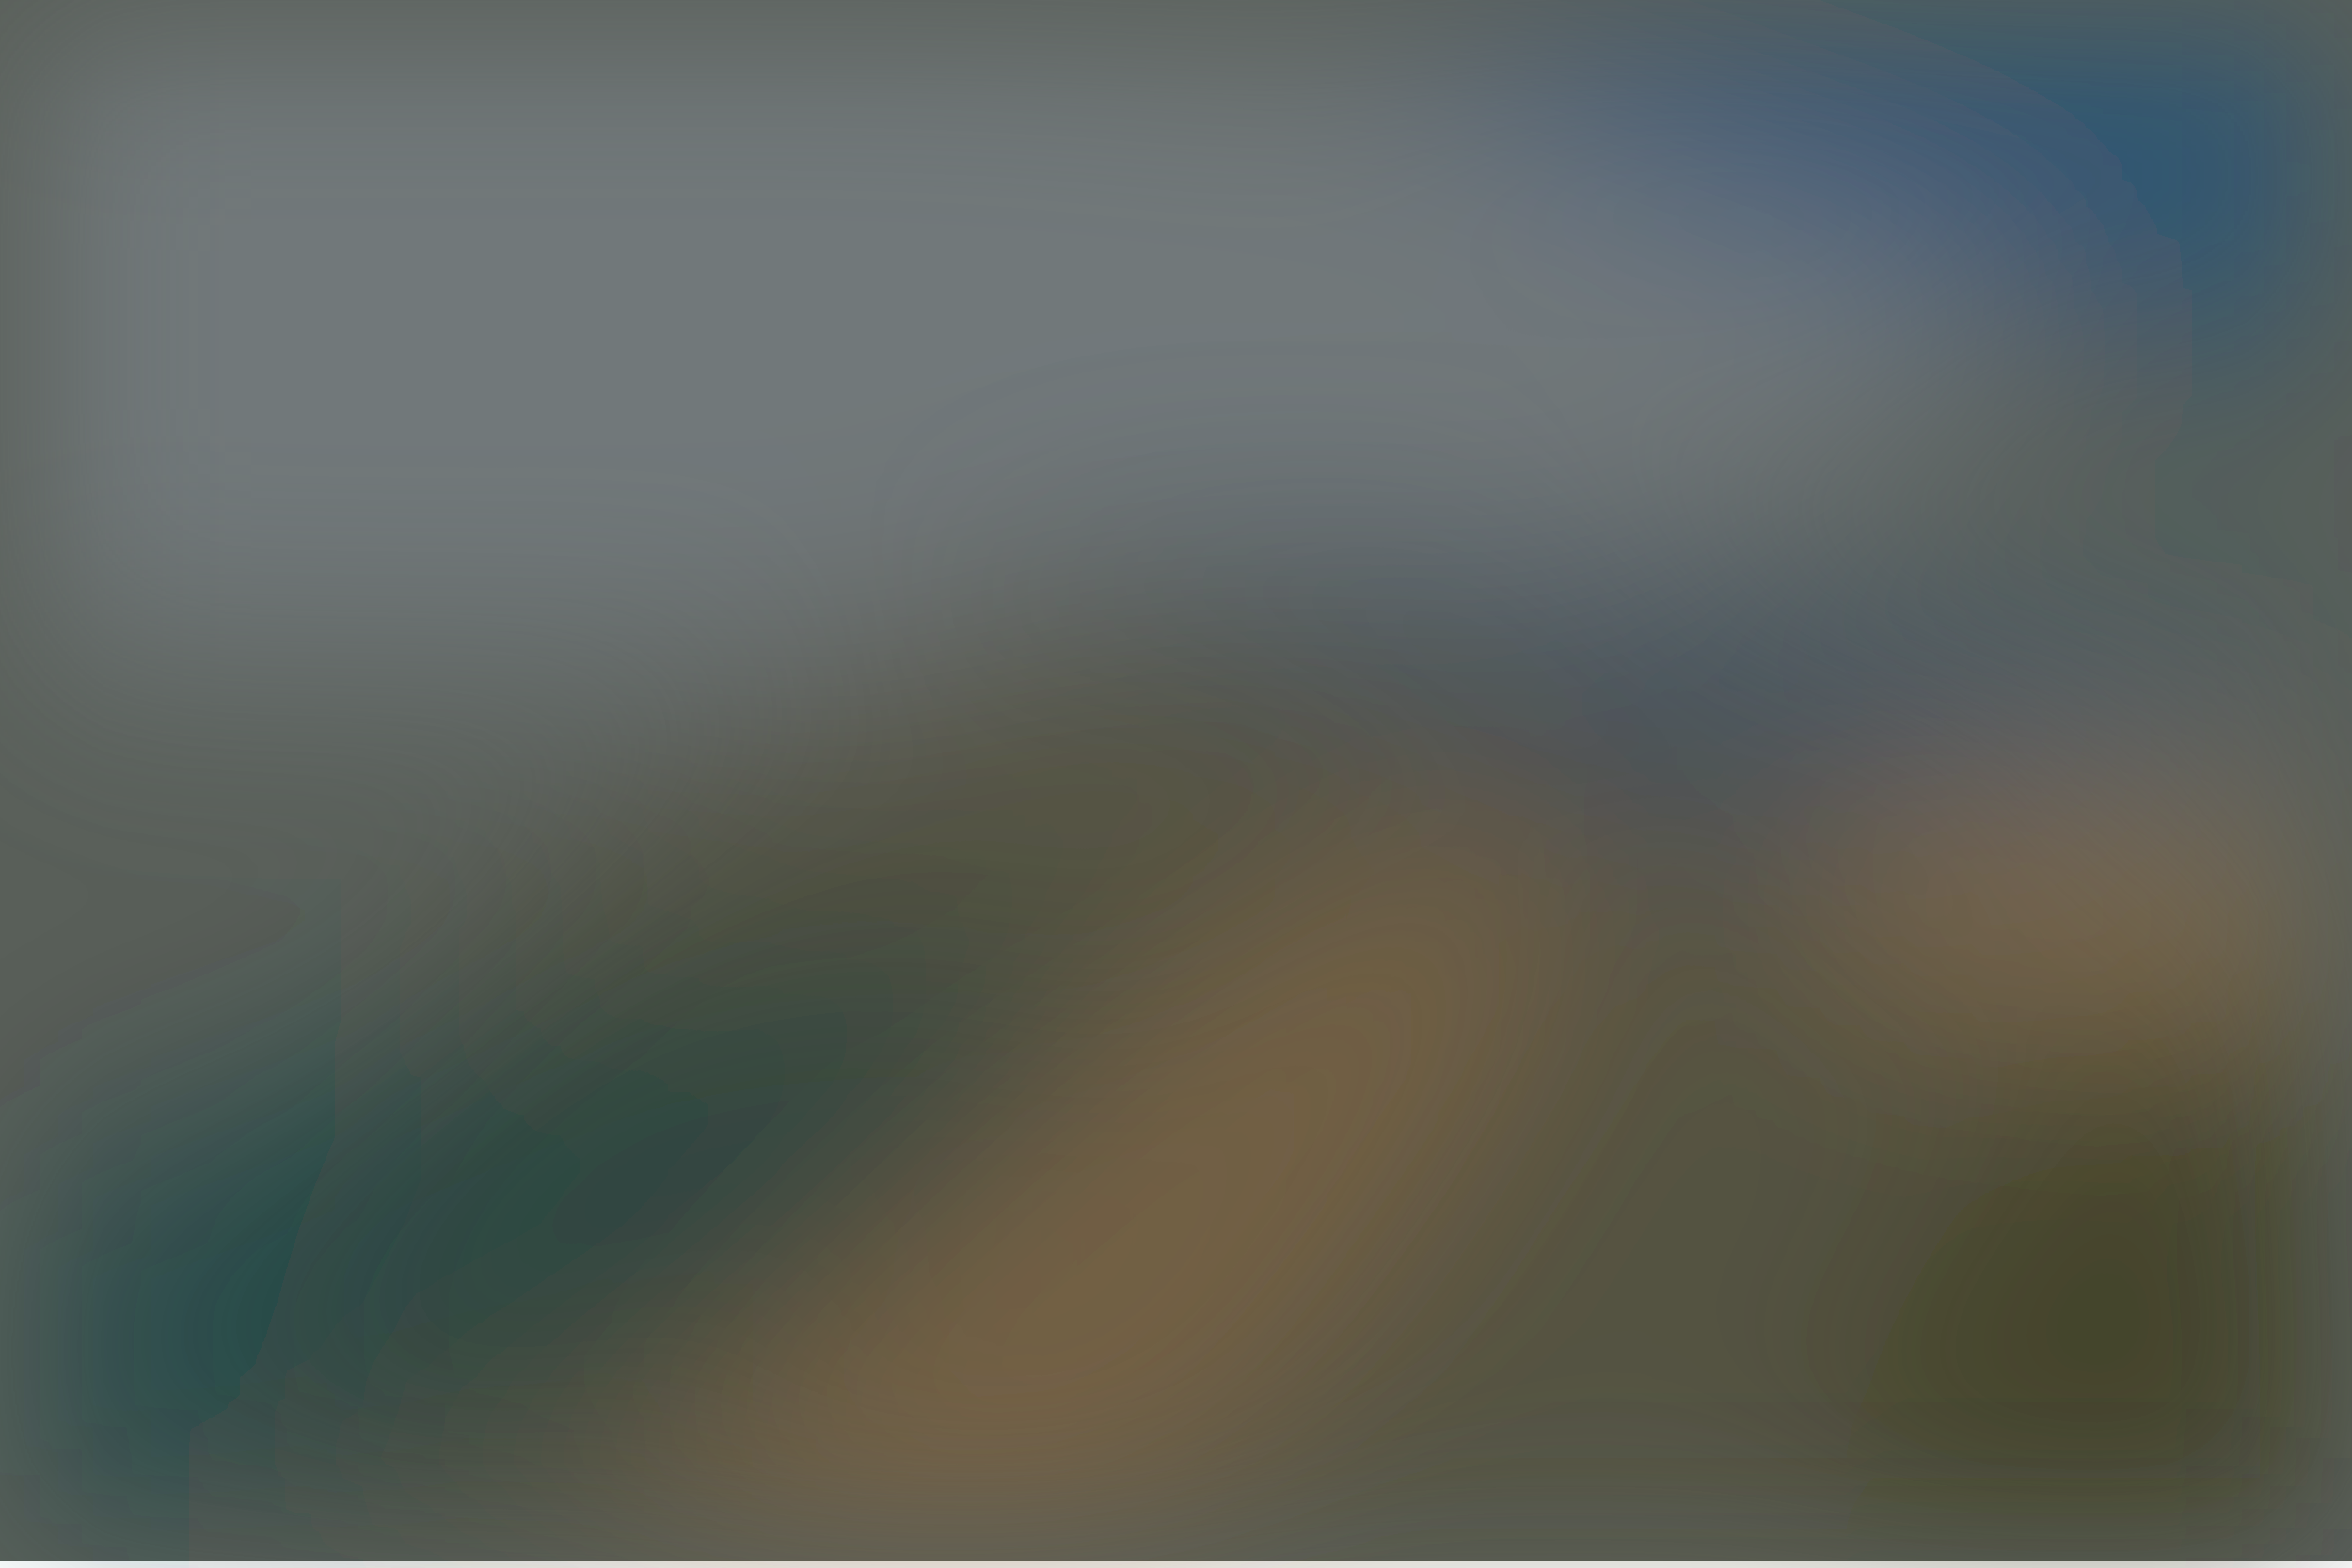
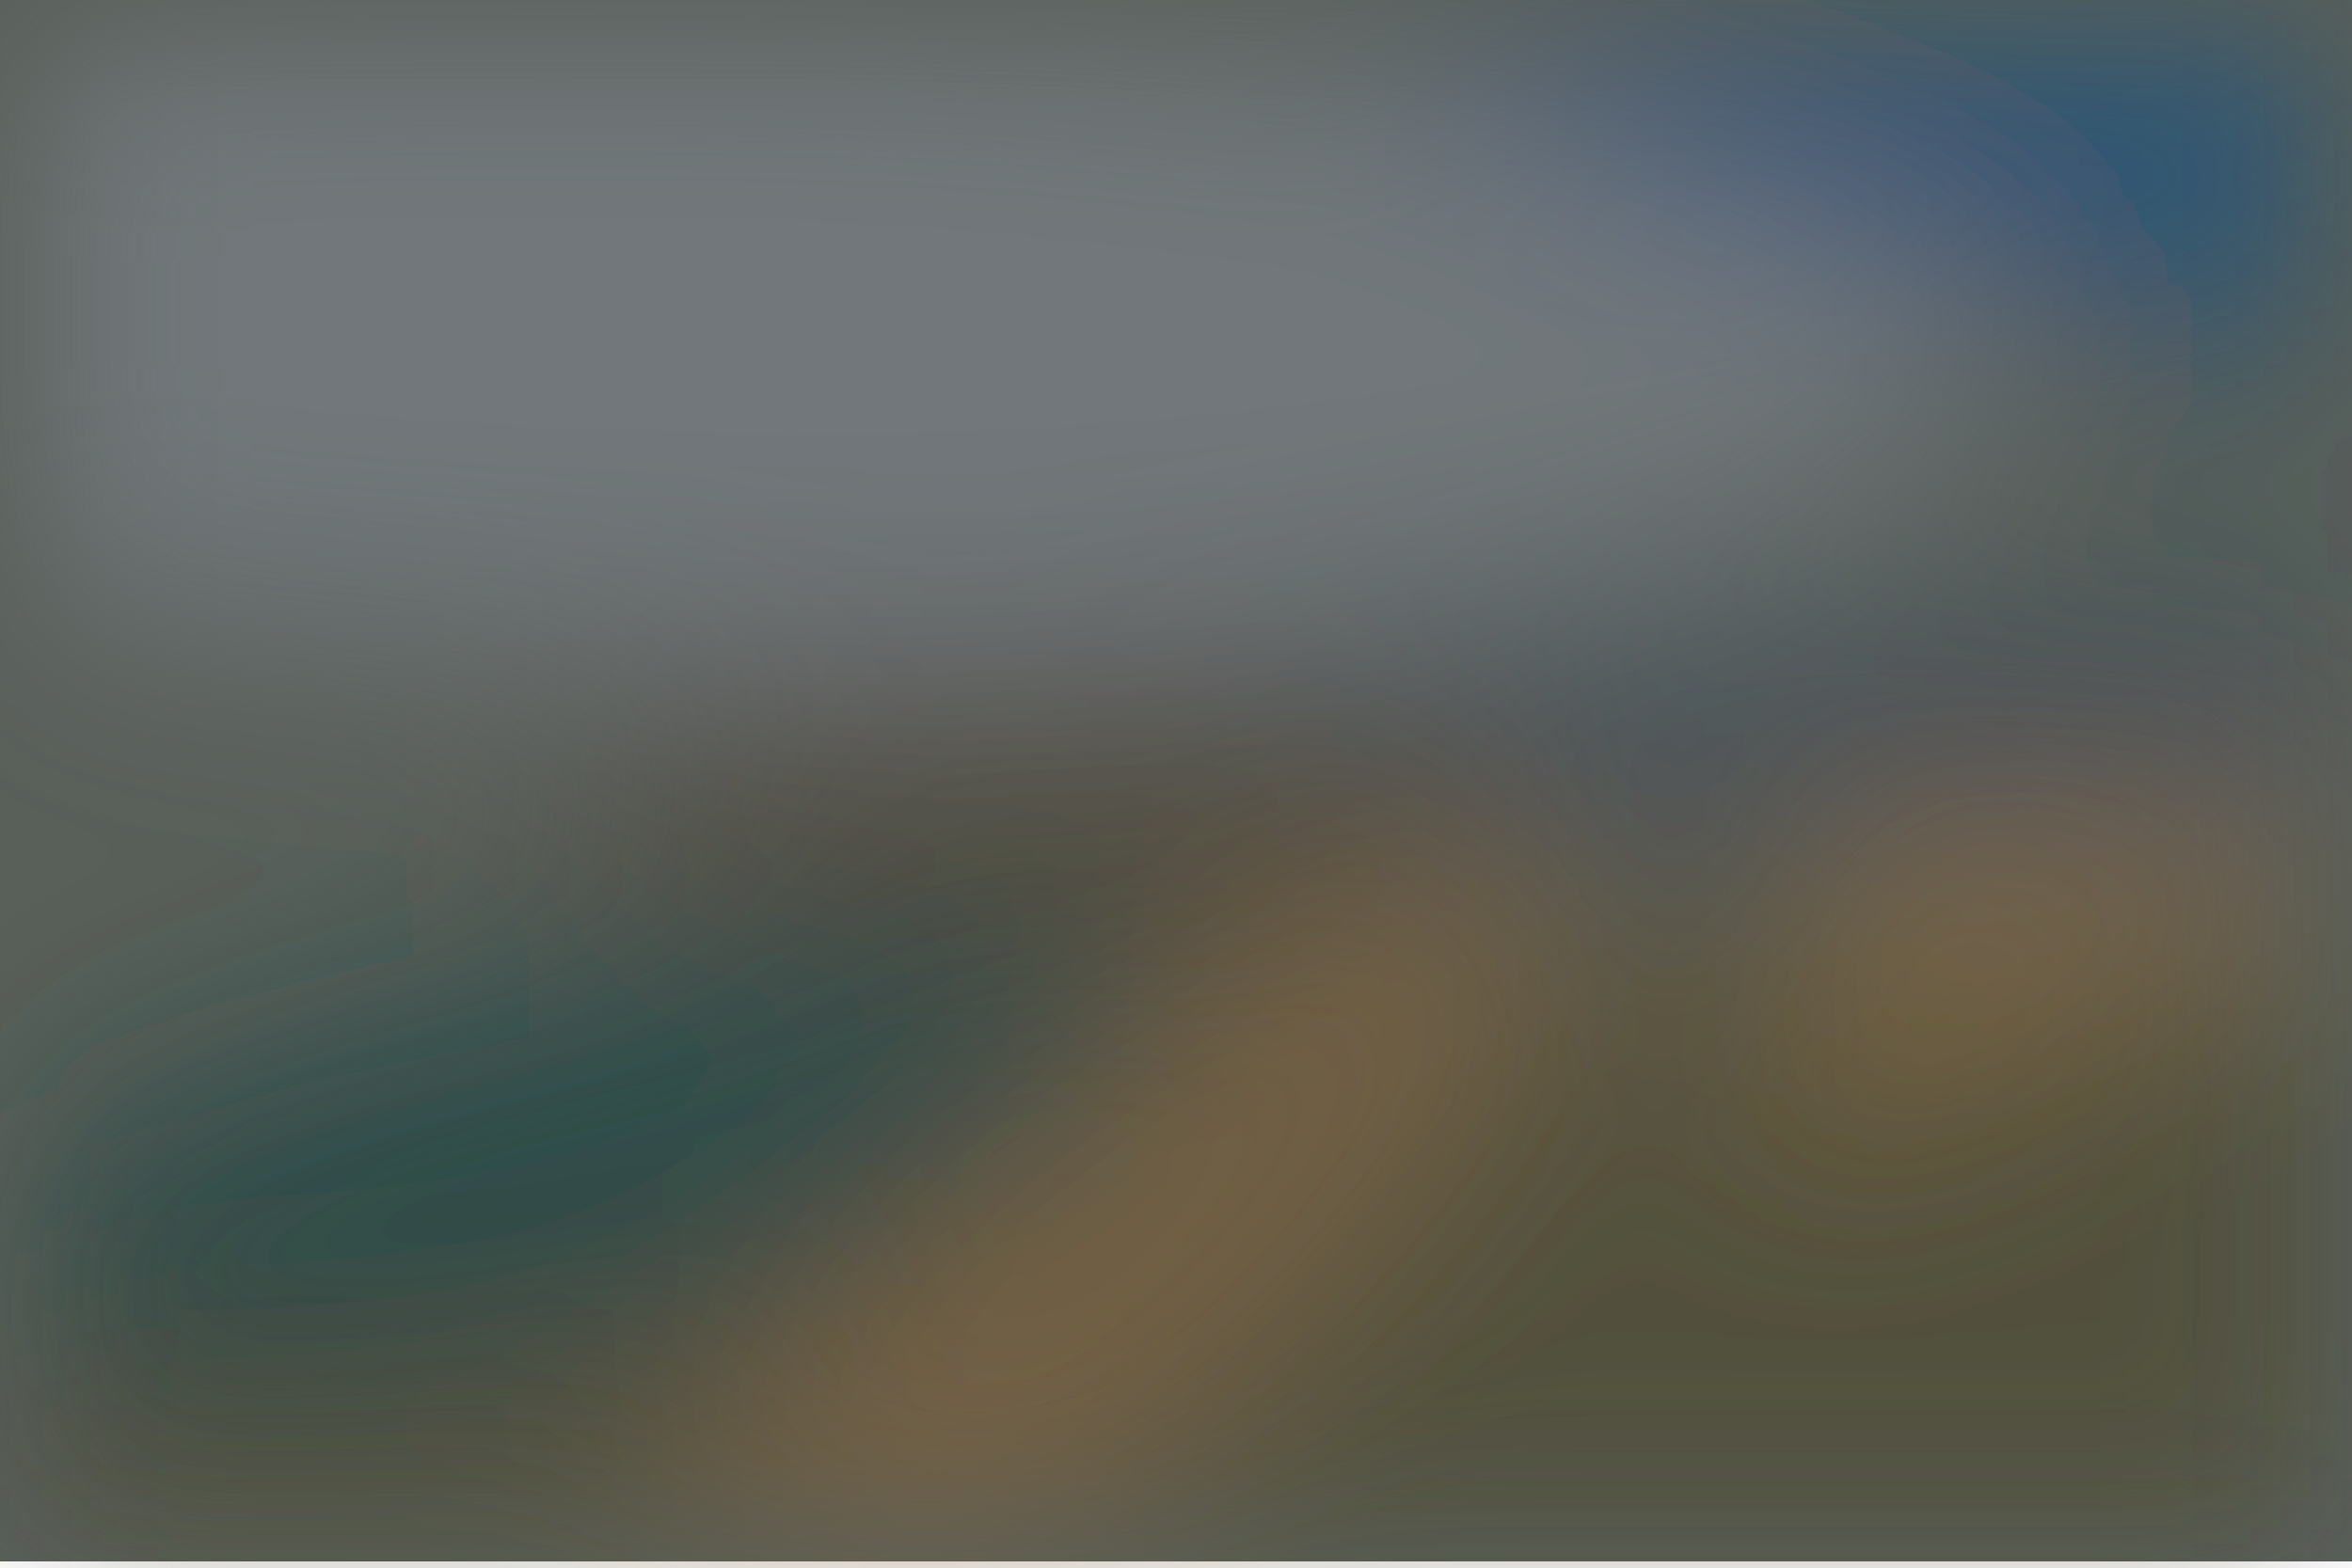
<svg xmlns="http://www.w3.org/2000/svg" viewBox="0 0 2500 1667">
  <filter id="b">
    <feGaussianBlur stdDeviation="12" />
  </filter>
  <path fill="#595f59" d="M0 0h2500v1660H0z" />
  <g filter="url(#b)" transform="translate(4.9 4.9) scale(9.76563)" fill-opacity=".5">
-     <ellipse fill="#8a929d" cx="50" cy="35" rx="168" ry="37" />
-     <ellipse fill="#504628" cx="144" cy="169" rx="112" ry="112" />
-     <ellipse fill="#004a90" rx="1" ry="1" transform="rotate(101.8 108.4 96.8) scale(22.65727 78.96687)" />
-     <ellipse fill="#07393e" rx="1" ry="1" transform="matrix(-93.55968 33.21269 -7.19585 -20.2706 24.6 142.3)" />
-     <ellipse fill="#96704b" rx="1" ry="1" transform="matrix(65.27153 -67.17183 14.95414 14.53108 103.2 158)" />
-     <ellipse fill="#333414" rx="1" ry="1" transform="rotate(-139.7 146 28.5) scale(28.93039 48.74664)" />
-     <path fill="#2c547d" d="M187 89l-81-33 165 17z" />
-     <path fill="#a97c4c" d="M252.3 110.8l-54.7-5.7 2.1-20 54.7 5.8z" />
+     <ellipse fill="#8a919d" rx="1" ry="1" transform="matrix(-143.9913 -3.326 .82228 -35.59858 72.3 34.7)" />
+     <ellipse fill="#49401f" cx="160" cy="147" rx="173" ry="49" />
+     <ellipse fill="#004b92" rx="1" ry="1" transform="rotate(101.1 113.4 100.7) scale(25.79308 90.98586)" />
+     <ellipse fill="#9b744f" rx="1" ry="1" transform="rotate(-42.6 240.3 -76.1) scale(74.05603 17.645)" />
+     <ellipse fill="#044857" rx="1" ry="1" transform="matrix(3.76707 16.73838 -64.97742 14.62354 61 124.6)" />
+     <path fill="#9a7141" d="M192 127l79-36-73-7z" />
+     <ellipse fill="#1c3c59" cx="217" cy="78" rx="86" ry="10" />
+     <ellipse fill="#503f27" rx="1" ry="1" transform="matrix(.02522 -14.45244 52.95927 .09243 111.1 86.3)" />
  </g>
</svg>
